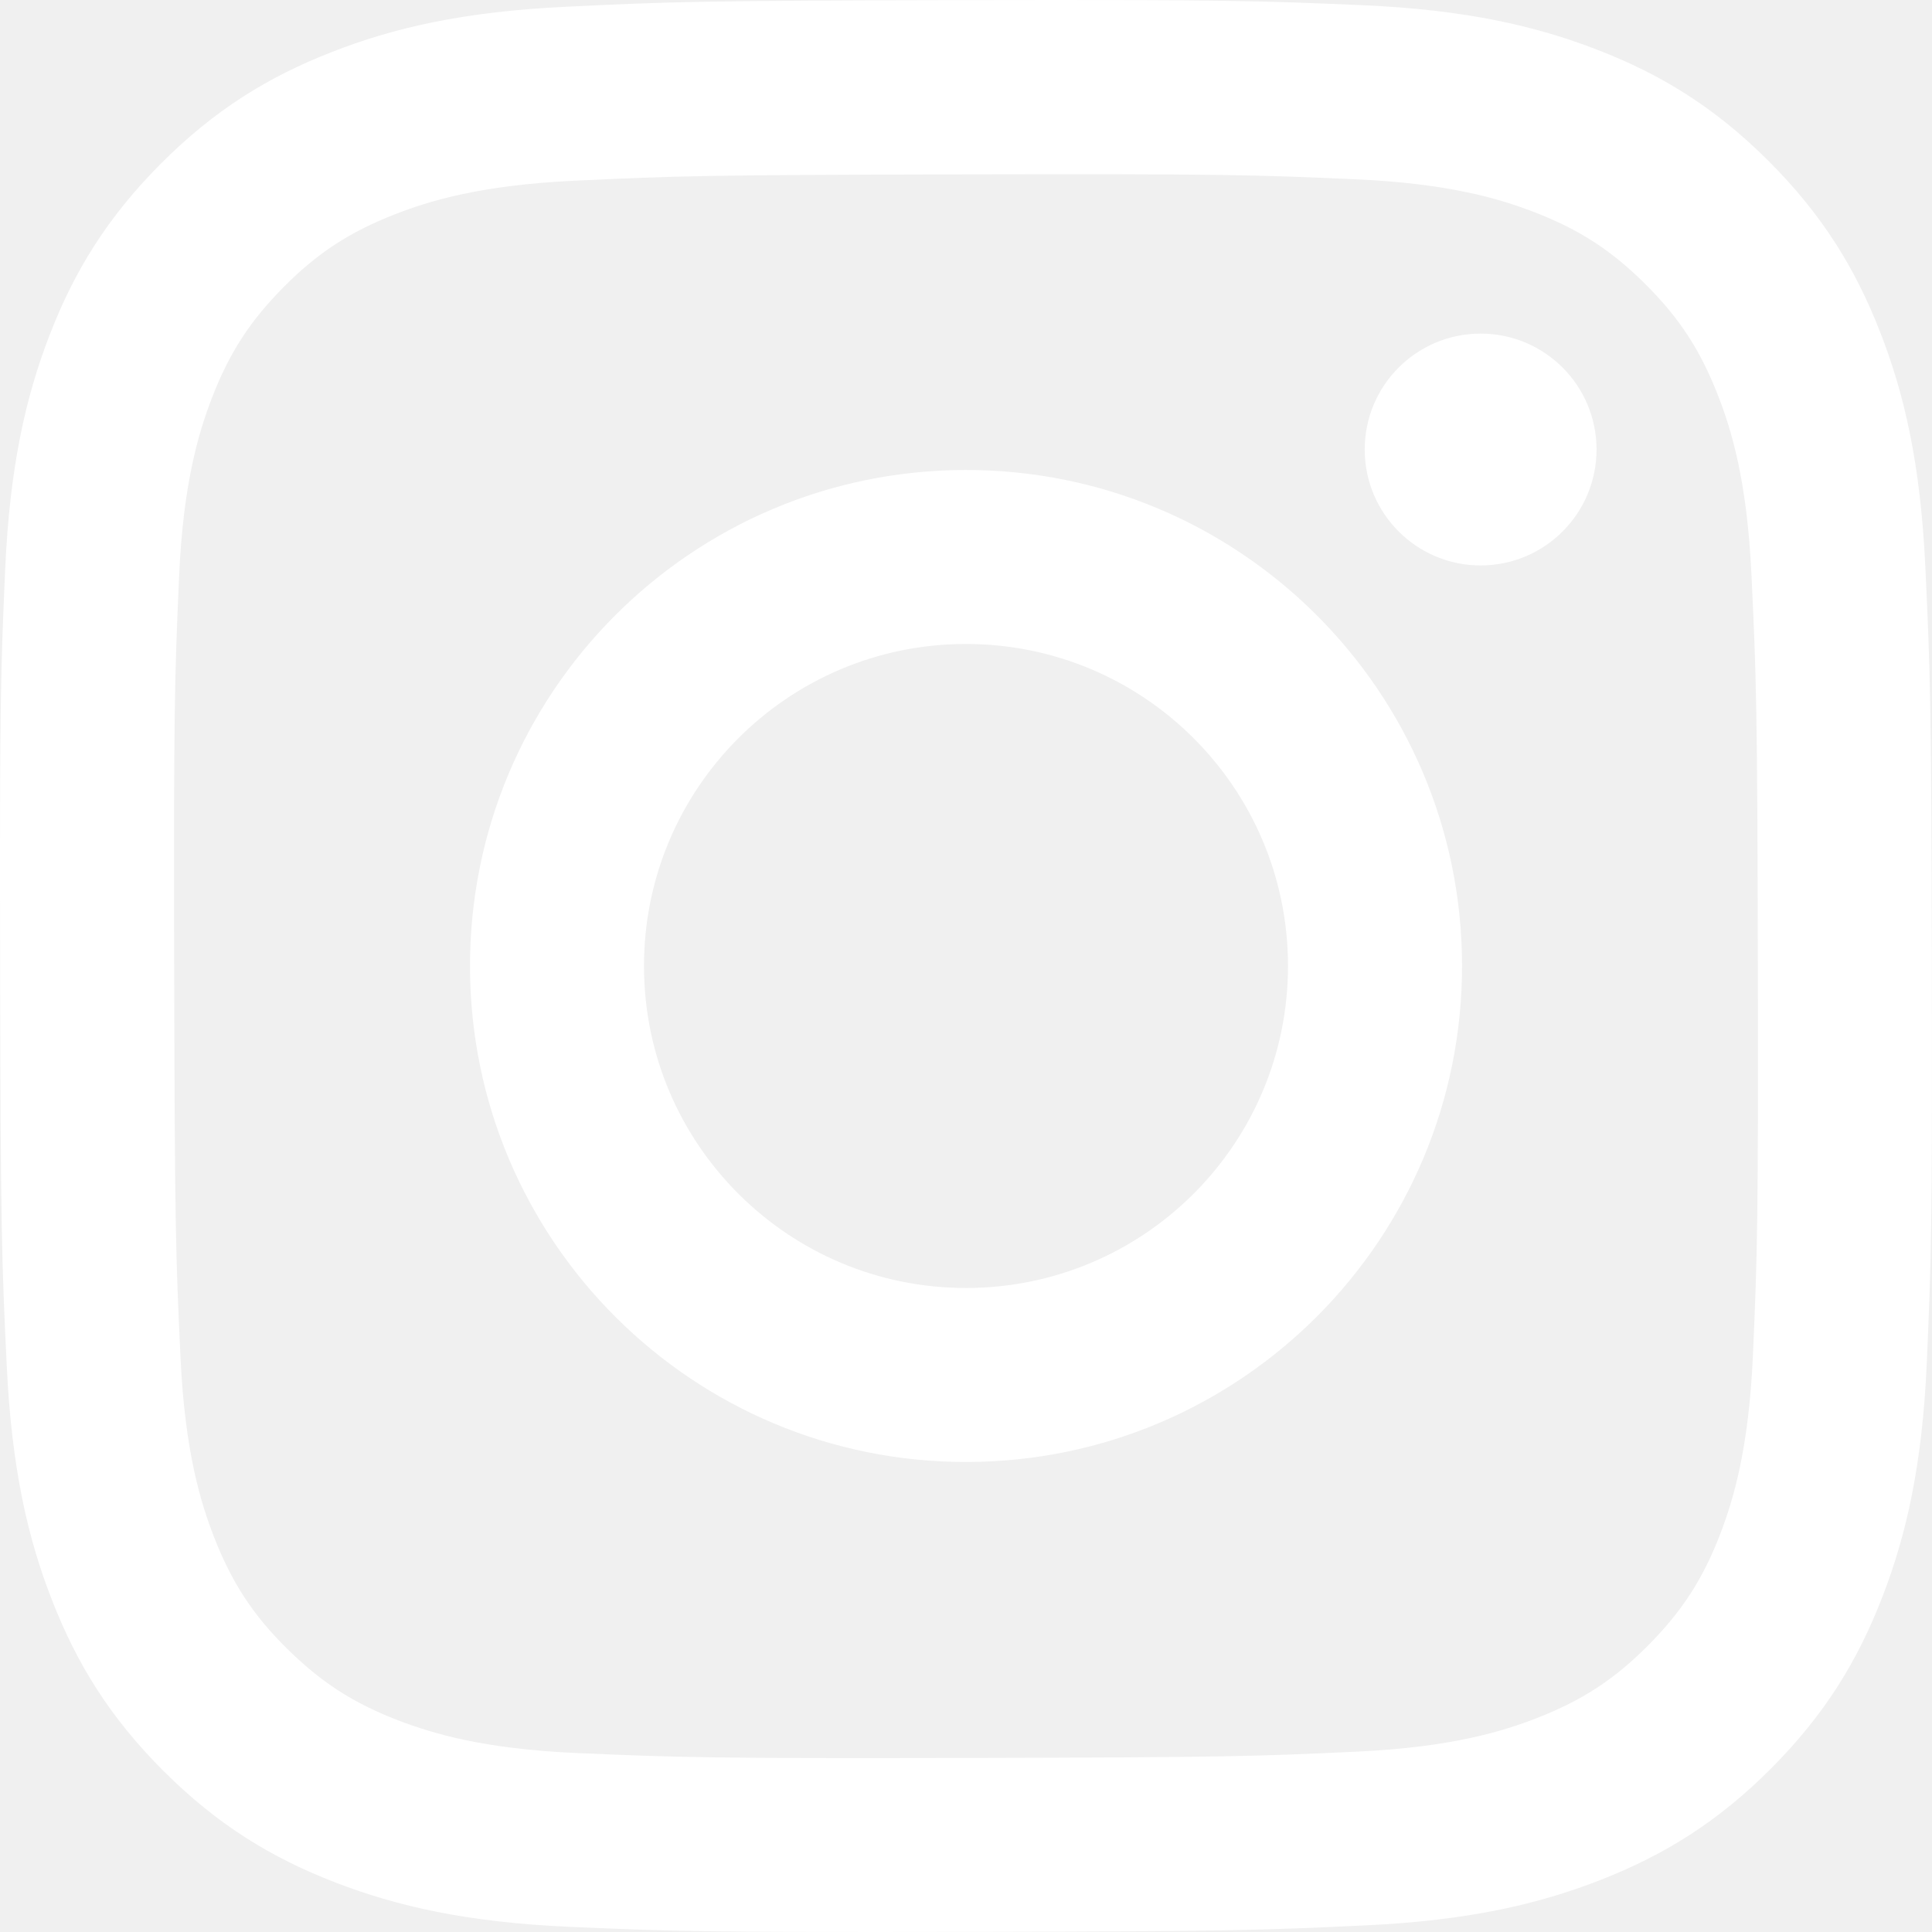
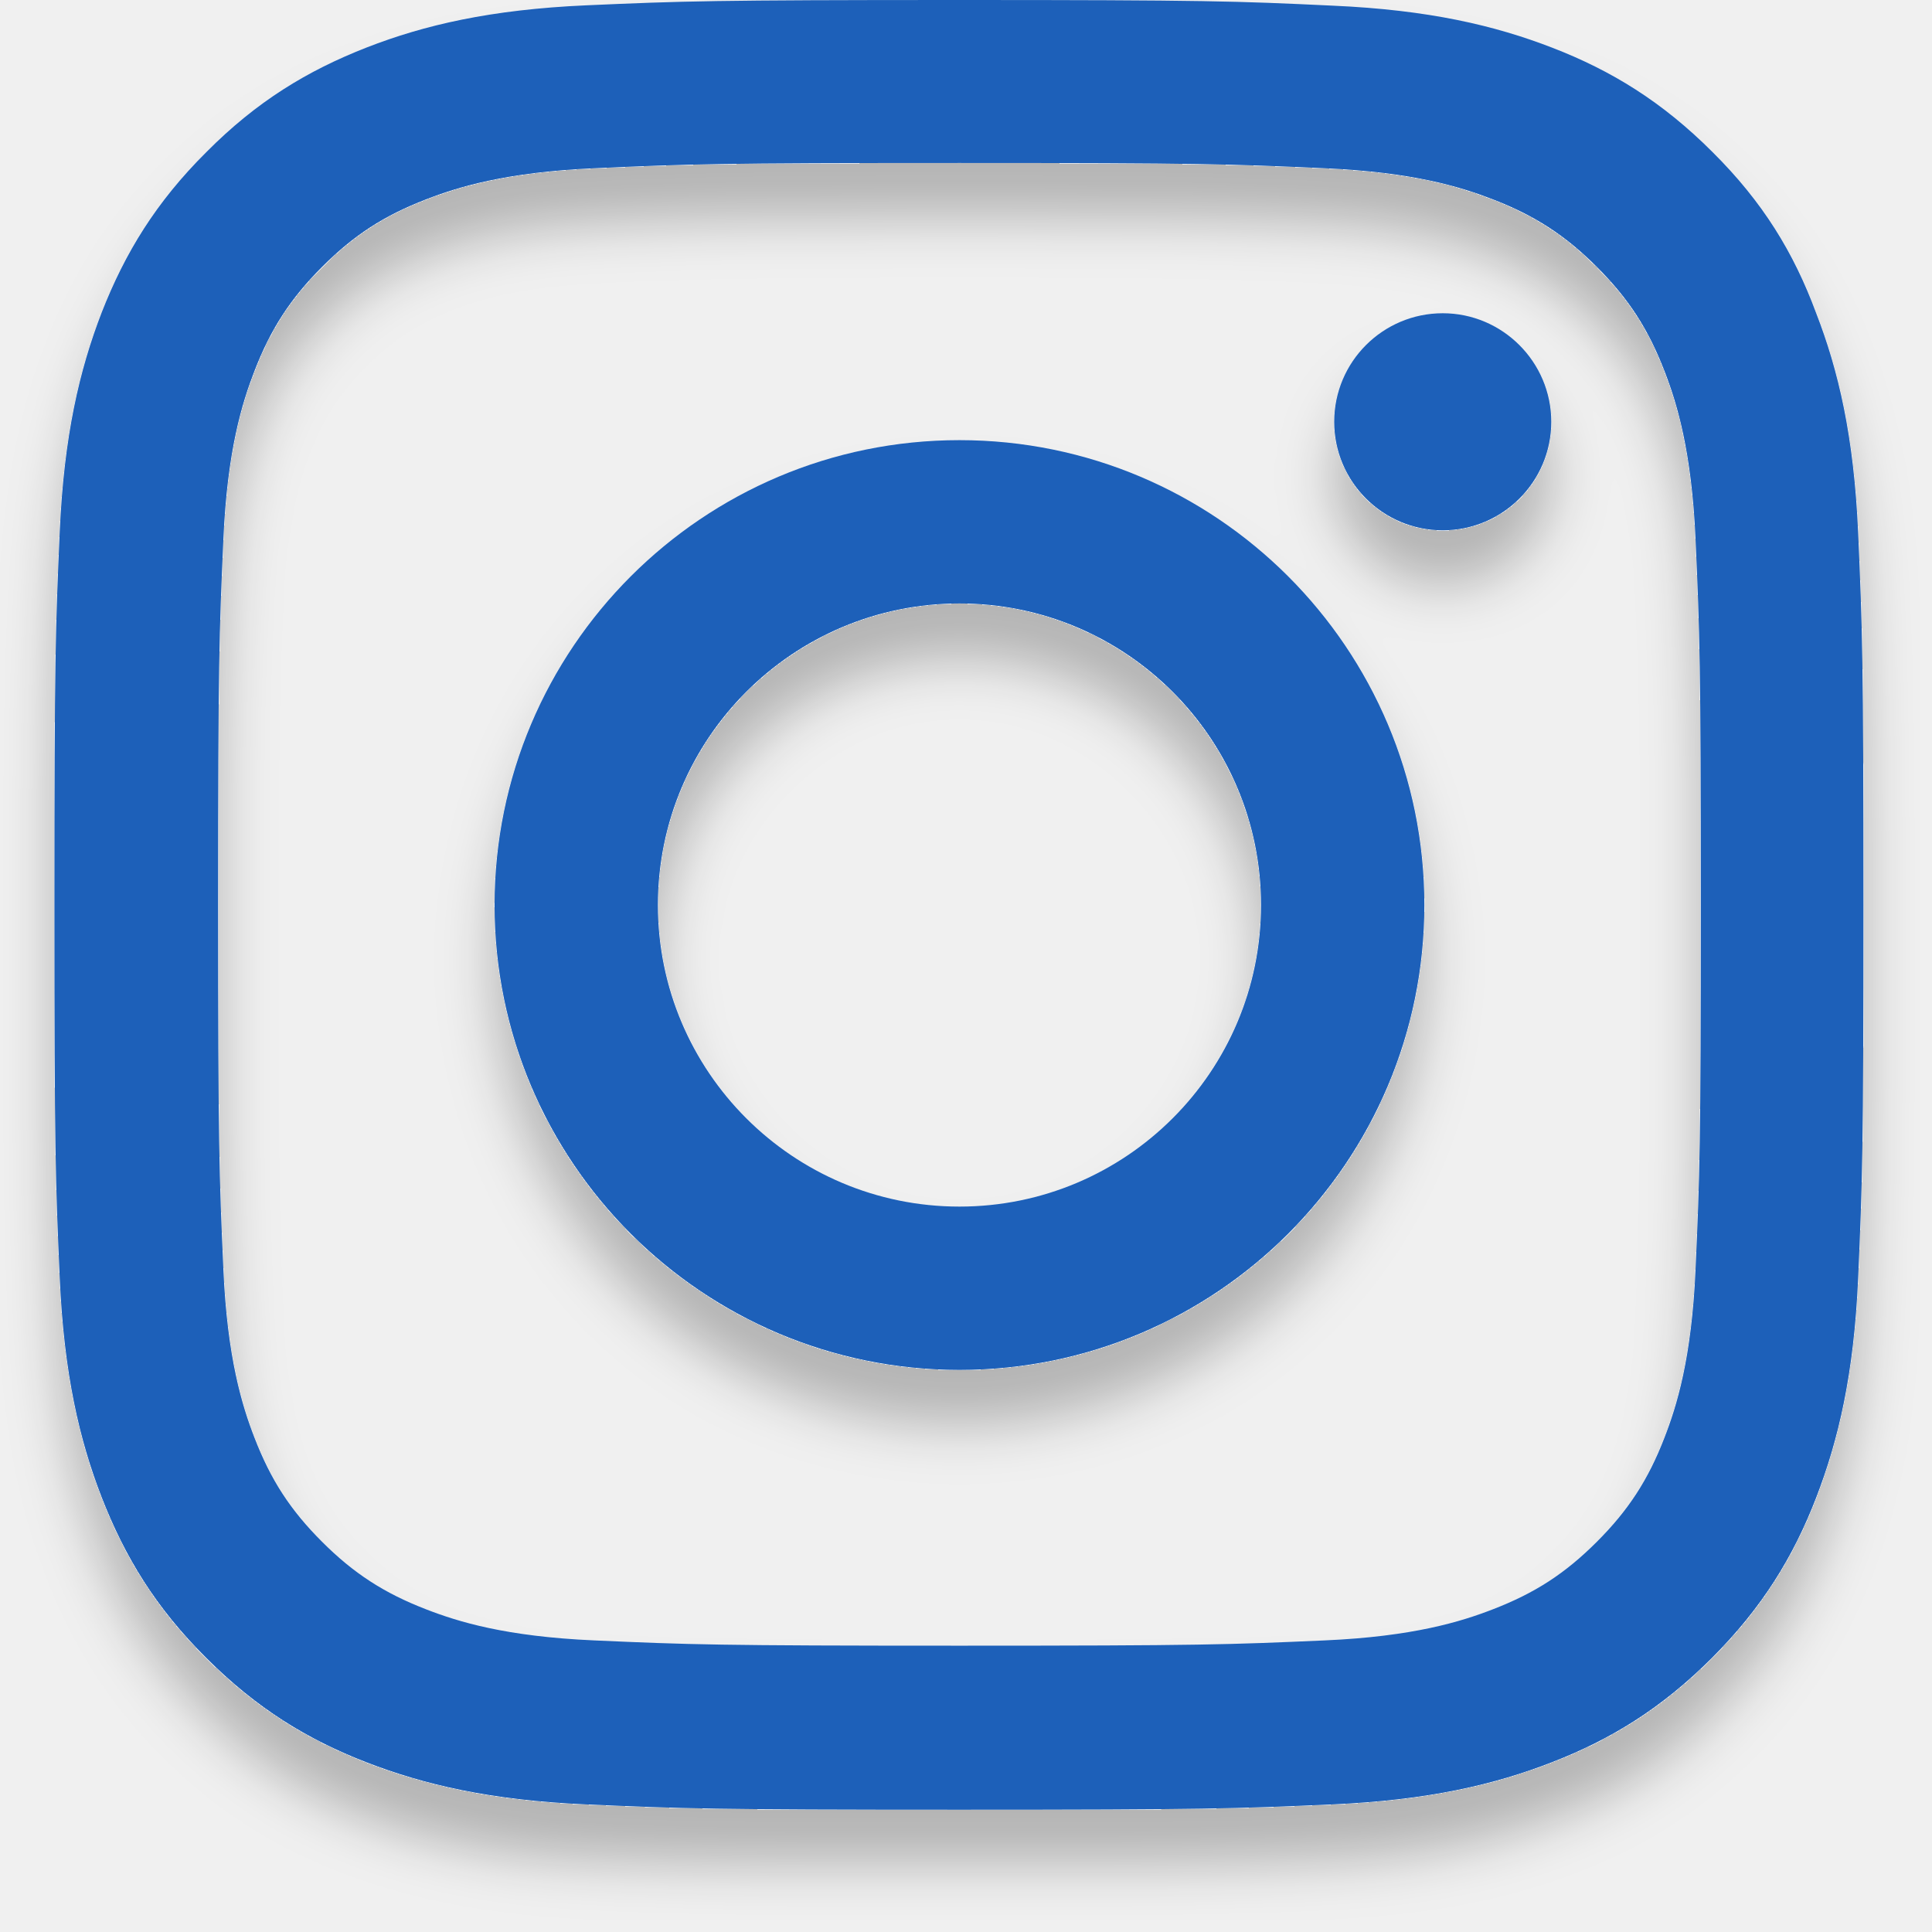
- <svg xmlns="http://www.w3.org/2000/svg" id="Layer_1" data-name="Layer 1" viewBox="0 0 1000 1000">
+ <svg xmlns="http://www.w3.org/2000/svg" width="142" height="142" viewBox="0 0 142 142" fill="none">
+   <g filter="url(#filter0_d_292_2693)">
+     <g clip-path="url(#clip0_292_2693)">
+       <path d="M70.52 11.979C88.293 11.979 90.397 12.057 97.387 12.368C103.883 12.654 107.391 13.746 109.73 14.655C112.822 15.85 115.056 17.305 117.369 19.618C119.708 21.957 121.137 24.165 122.332 27.257C123.242 29.596 124.333 33.13 124.619 39.6C124.93 46.616 125.008 48.72 125.008 66.468C125.008 84.241 124.93 86.346 124.619 93.335C124.333 99.831 123.242 103.339 122.332 105.678C121.137 108.77 119.682 111.005 117.369 113.317C115.03 115.656 112.822 117.085 109.73 118.28C107.391 119.19 103.857 120.281 97.387 120.567C90.371 120.878 88.267 120.956 70.52 120.956C52.746 120.956 50.642 120.878 43.652 120.567C37.156 120.281 33.648 119.19 31.309 118.28C28.217 117.085 25.983 115.63 23.67 113.317C21.331 110.979 19.902 108.77 18.707 105.678C17.798 103.339 16.706 99.805 16.42 93.335C16.109 86.32 16.031 84.215 16.031 66.468C16.031 48.694 16.109 46.59 16.42 39.6C16.706 33.104 17.798 29.596 18.707 27.257C19.902 24.165 21.357 21.931 23.67 19.618C26.009 17.279 28.217 15.85 31.309 14.655C33.648 13.746 37.182 12.654 43.652 12.368C50.642 12.057 52.746 11.979 70.52 11.979ZM70.52 0C52.461 0 50.2 0.078 43.106 0.39C36.038 0.702 31.18 1.845 26.97 3.482C22.579 5.197 18.863 7.457 15.173 11.173C11.457 14.863 9.197 18.579 7.482 22.944C5.845 27.18 4.702 32.013 4.39 39.08C4.078 46.2 4 48.461 4 66.519C4 84.579 4.078 86.839 4.39 93.933C4.702 101.001 5.845 105.86 7.482 110.069C9.197 114.46 11.457 118.176 15.173 121.866C18.863 125.556 22.579 127.842 26.944 129.531C31.18 131.168 36.013 132.312 43.08 132.623C50.174 132.935 52.434 133.013 70.494 133.013C88.553 133.013 90.813 132.935 97.907 132.623C104.975 132.312 109.834 131.168 114.043 129.531C118.408 127.842 122.124 125.556 125.814 121.866C129.504 118.176 131.79 114.46 133.479 110.095C135.116 105.86 136.26 101.027 136.571 93.959C136.883 86.865 136.961 84.605 136.961 66.546C136.961 48.486 136.883 46.226 136.571 39.132C136.26 32.065 135.116 27.206 133.479 22.996C131.842 18.579 129.582 14.863 125.866 11.173C122.176 7.483 118.46 5.197 114.095 3.508C109.86 1.871 105.027 0.728 97.959 0.416C90.839 0.078 88.579 0 70.52 0Z" fill="#1D60B9" />
+       <path d="M70.52 32.35C51.655 32.35 36.35 47.654 36.35 66.519C36.35 85.383 51.655 100.688 70.52 100.688C89.384 100.688 104.689 85.383 104.689 66.519C104.689 47.654 89.384 32.35 70.52 32.35ZM70.52 88.683C58.281 88.683 48.355 78.757 48.355 66.519C48.355 54.28 58.281 44.354 70.52 44.354C82.758 44.354 92.684 54.28 92.684 66.519C92.684 78.757 82.758 88.683 70.52 88.683Z" fill="#1D60B9" />
+       <path d="M114.017 31.001C114.017 35.418 110.431 38.978 106.04 38.978C101.623 38.978 98.063 35.392 98.063 31.001C98.063 26.583 101.649 23.023 106.04 23.023C110.431 23.023 114.017 26.609 114.017 31.001Z" fill="#1D60B9" />
+     </g>
+   </g>
  <defs>
-     <style>.cls-1{fill:#fff;}</style>
+     <filter id="filter0_d_292_2693" x="0" y="0" width="141.039" height="141.039" filterUnits="userSpaceOnUse" color-interpolation-filters="sRGB">
+       <feFlood flood-opacity="0" result="BackgroundImageFix" />
+       <feColorMatrix in="SourceAlpha" type="matrix" values="0 0 0 0 0 0 0 0 0 0 0 0 0 0 0 0 0 0 127 0" result="hardAlpha" />
+       <feOffset dy="4" />
+       <feGaussianBlur stdDeviation="2" />
+       <feComposite in2="hardAlpha" operator="out" />
+       <feColorMatrix type="matrix" values="0 0 0 0 0 0 0 0 0 0 0 0 0 0 0 0 0 0 0.25 0" />
+       <feBlend mode="normal" in2="BackgroundImageFix" result="effect1_dropShadow_292_2693" />
+       <feBlend mode="normal" in="SourceGraphic" in2="effect1_dropShadow_292_2693" result="shape" />
+     </filter>
+     <clipPath id="clip0_292_2693">
+       <rect width="133.039" height="133.039" fill="white" transform="translate(4)" />
+     </clipPath>
  </defs>
-   <path class="cls-1" d="M295.42,6c-53.2,2.51-89.53,11-121.29,23.48-32.87,12.81-60.73,30-88.45,57.82S40.89,143,28.17,175.92c-12.31,31.83-20.65,68.19-23,121.42S2.3,367.68,2.56,503.46,3.42,656.26,6,709.6c2.54,53.19,11,89.51,23.48,121.28,12.83,32.87,30,60.72,57.83,88.45S143,964.09,176,976.83c31.8,12.29,68.17,20.67,121.39,23s70.35,2.87,206.09,2.61,152.83-.86,206.16-3.39S799.1,988,830.88,975.58c32.87-12.86,60.74-30,88.45-57.84S964.1,862,976.81,829.06c12.32-31.8,20.69-68.17,23-121.35,2.33-53.37,2.88-70.41,2.62-206.17s-.87-152.78-3.4-206.1-11-89.53-23.47-121.32c-12.85-32.87-30-60.7-57.82-88.45S862,40.87,829.07,28.19c-31.82-12.31-68.17-20.7-121.39-23S637.33,2.3,501.54,2.56,348.75,3.4,295.42,6m5.84,903.88c-48.75-2.12-75.22-10.22-92.86-17-23.36-9-40-19.88-57.58-37.29s-28.38-34.11-37.5-57.42c-6.85-17.64-15.1-44.08-17.38-92.83-2.48-52.69-3-68.51-3.29-202s.22-149.29,2.53-202c2.08-48.71,10.23-75.21,17-92.84,9-23.39,19.84-40,37.29-57.57s34.1-28.39,57.43-37.51c17.62-6.88,44.06-15.06,92.79-17.38,52.73-2.5,68.53-3,202-3.29s149.31.21,202.06,2.53c48.71,2.12,75.22,10.19,92.83,17,23.37,9,40,19.81,57.57,37.29s28.4,34.07,37.52,57.45c6.89,17.57,15.07,44,17.37,92.76,2.51,52.73,3.08,68.54,3.32,202s-.23,149.31-2.54,202c-2.13,48.75-10.21,75.23-17,92.89-9,23.35-19.85,40-37.31,57.56s-34.09,28.38-57.43,37.5c-17.6,6.87-44.07,15.07-92.76,17.39-52.73,2.48-68.53,3-202.05,3.29s-149.27-.25-202-2.53m407.6-674.61a60,60,0,1,0,59.88-60.1,60,60,0,0,0-59.88,60.1M245.77,503c.28,141.8,115.44,256.49,257.21,256.22S759.52,643.8,759.25,502,643.79,245.48,502,245.76,245.5,361.22,245.77,503m90.06-.18a166.67,166.67,0,1,1,167,166.34,166.65,166.65,0,0,1-167-166.34" transform="translate(-2.5 -2.5)" />
</svg>
